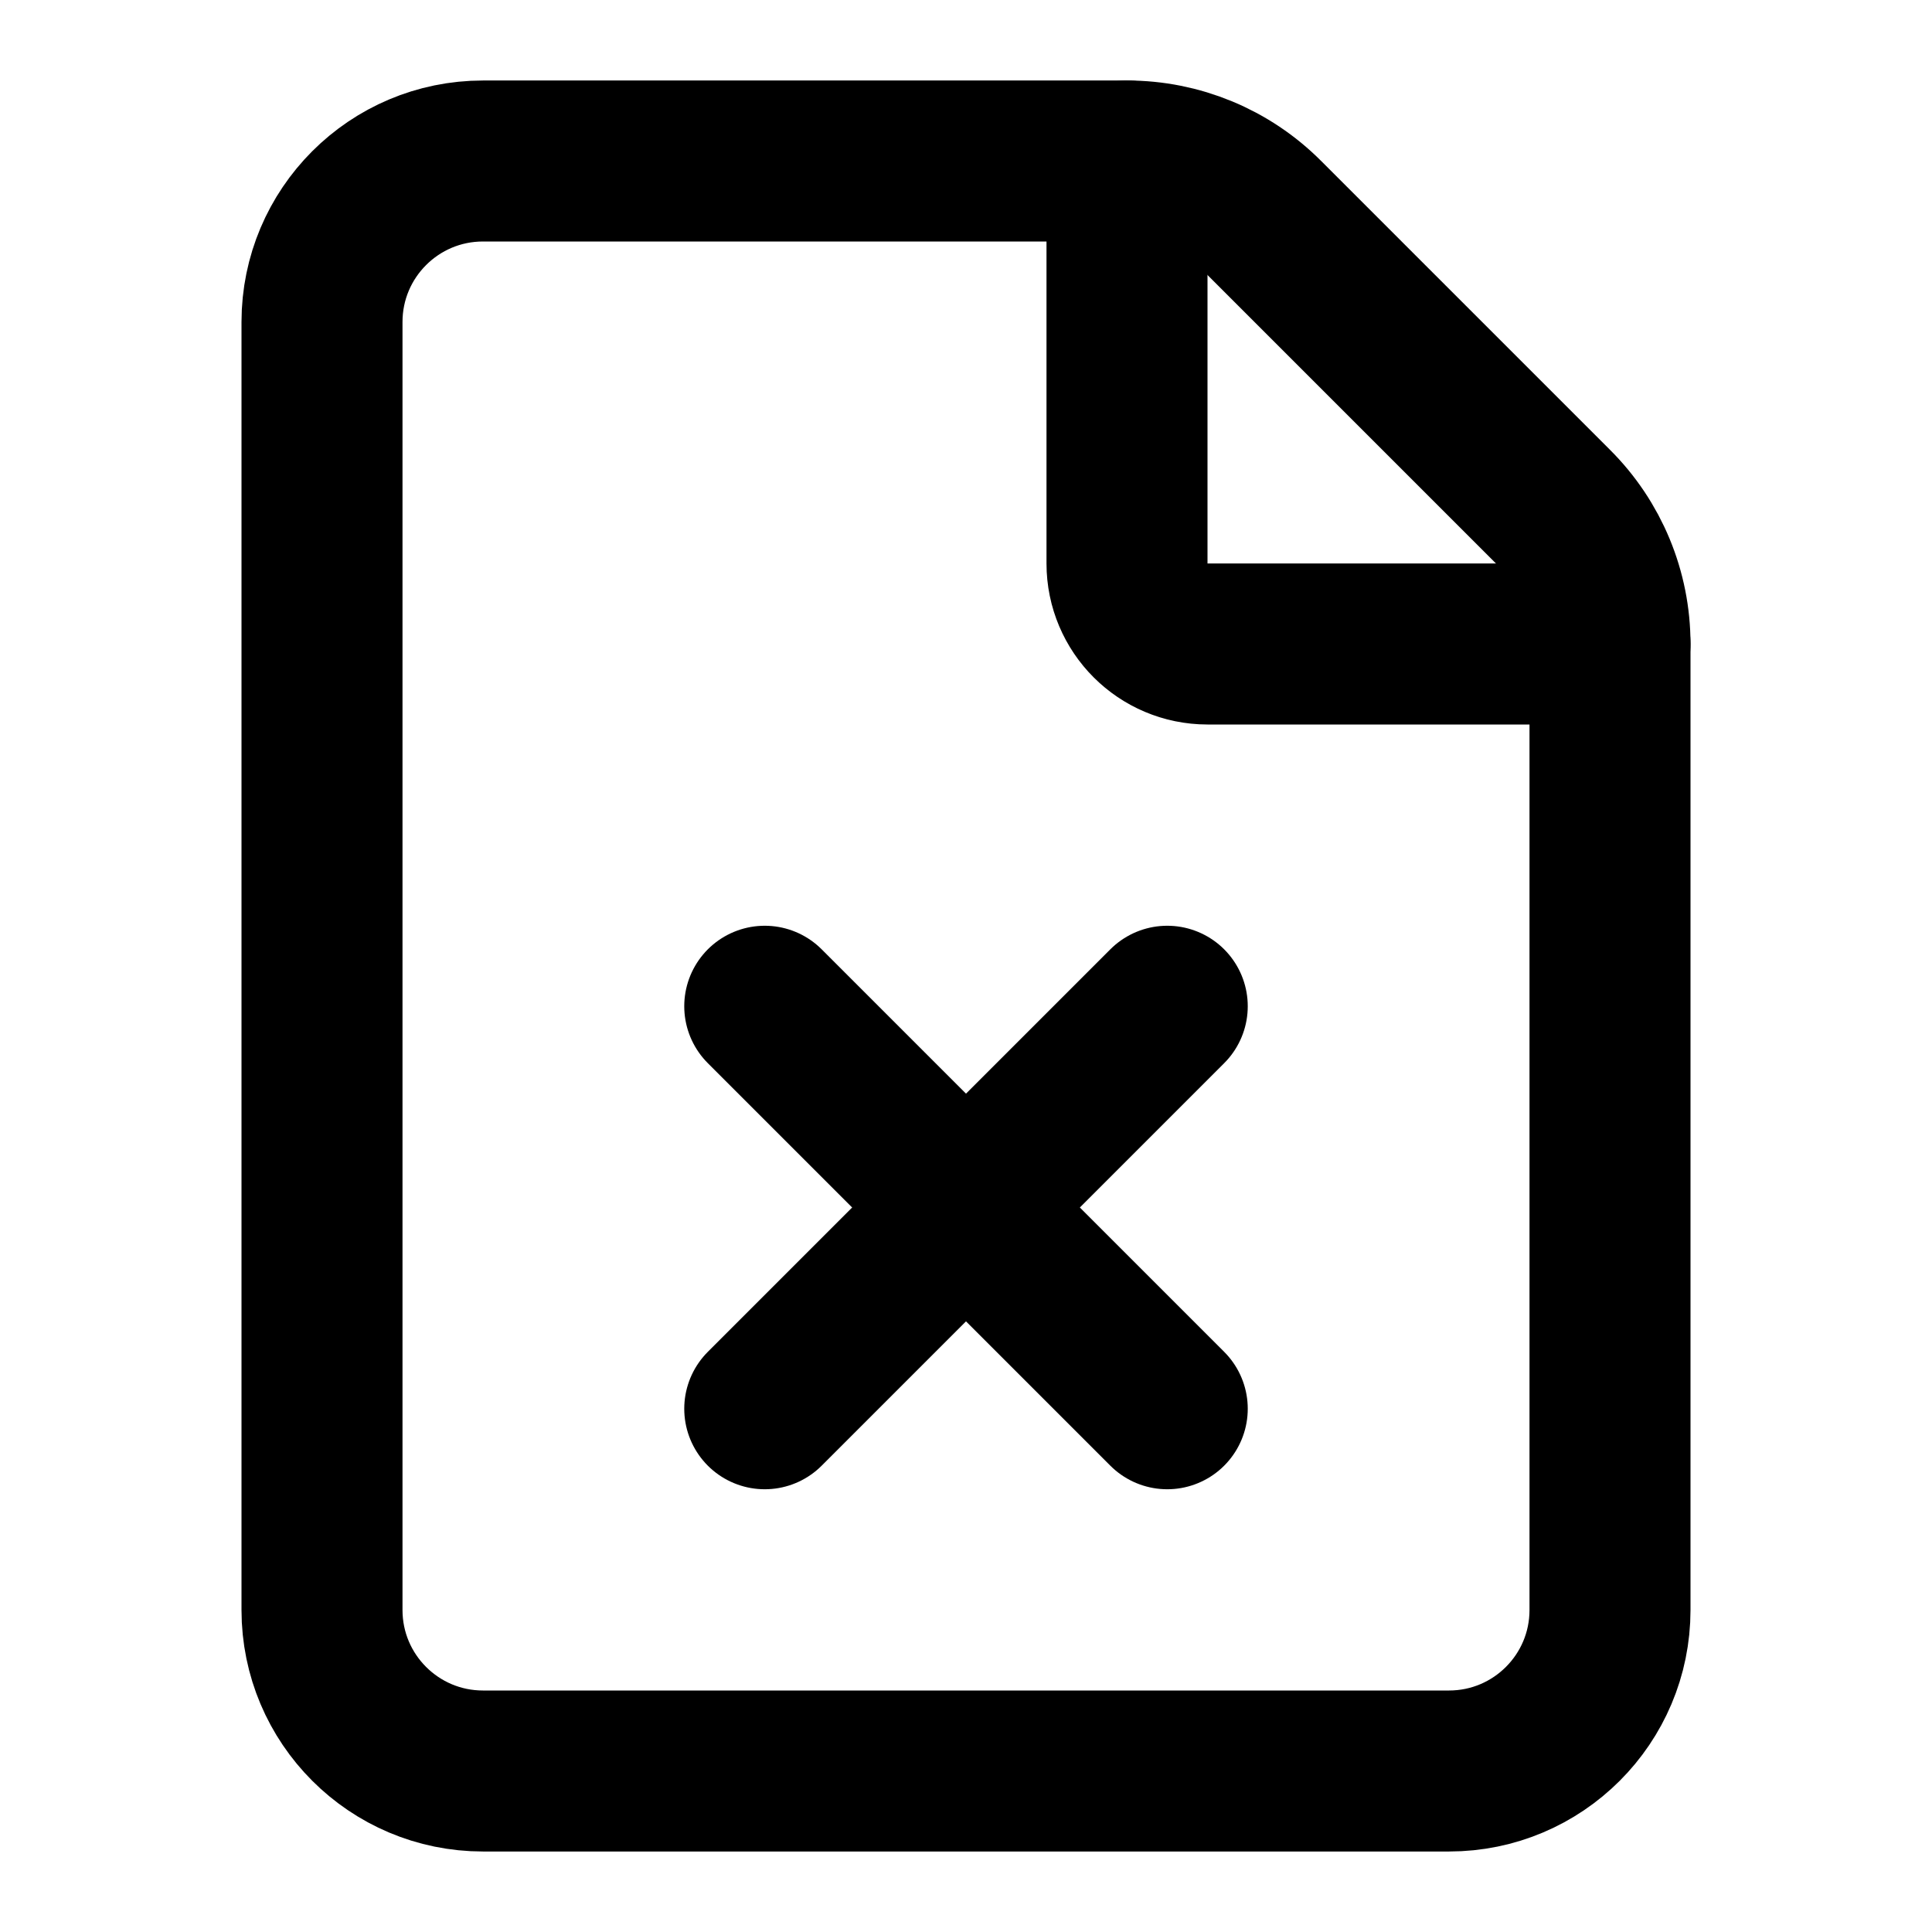
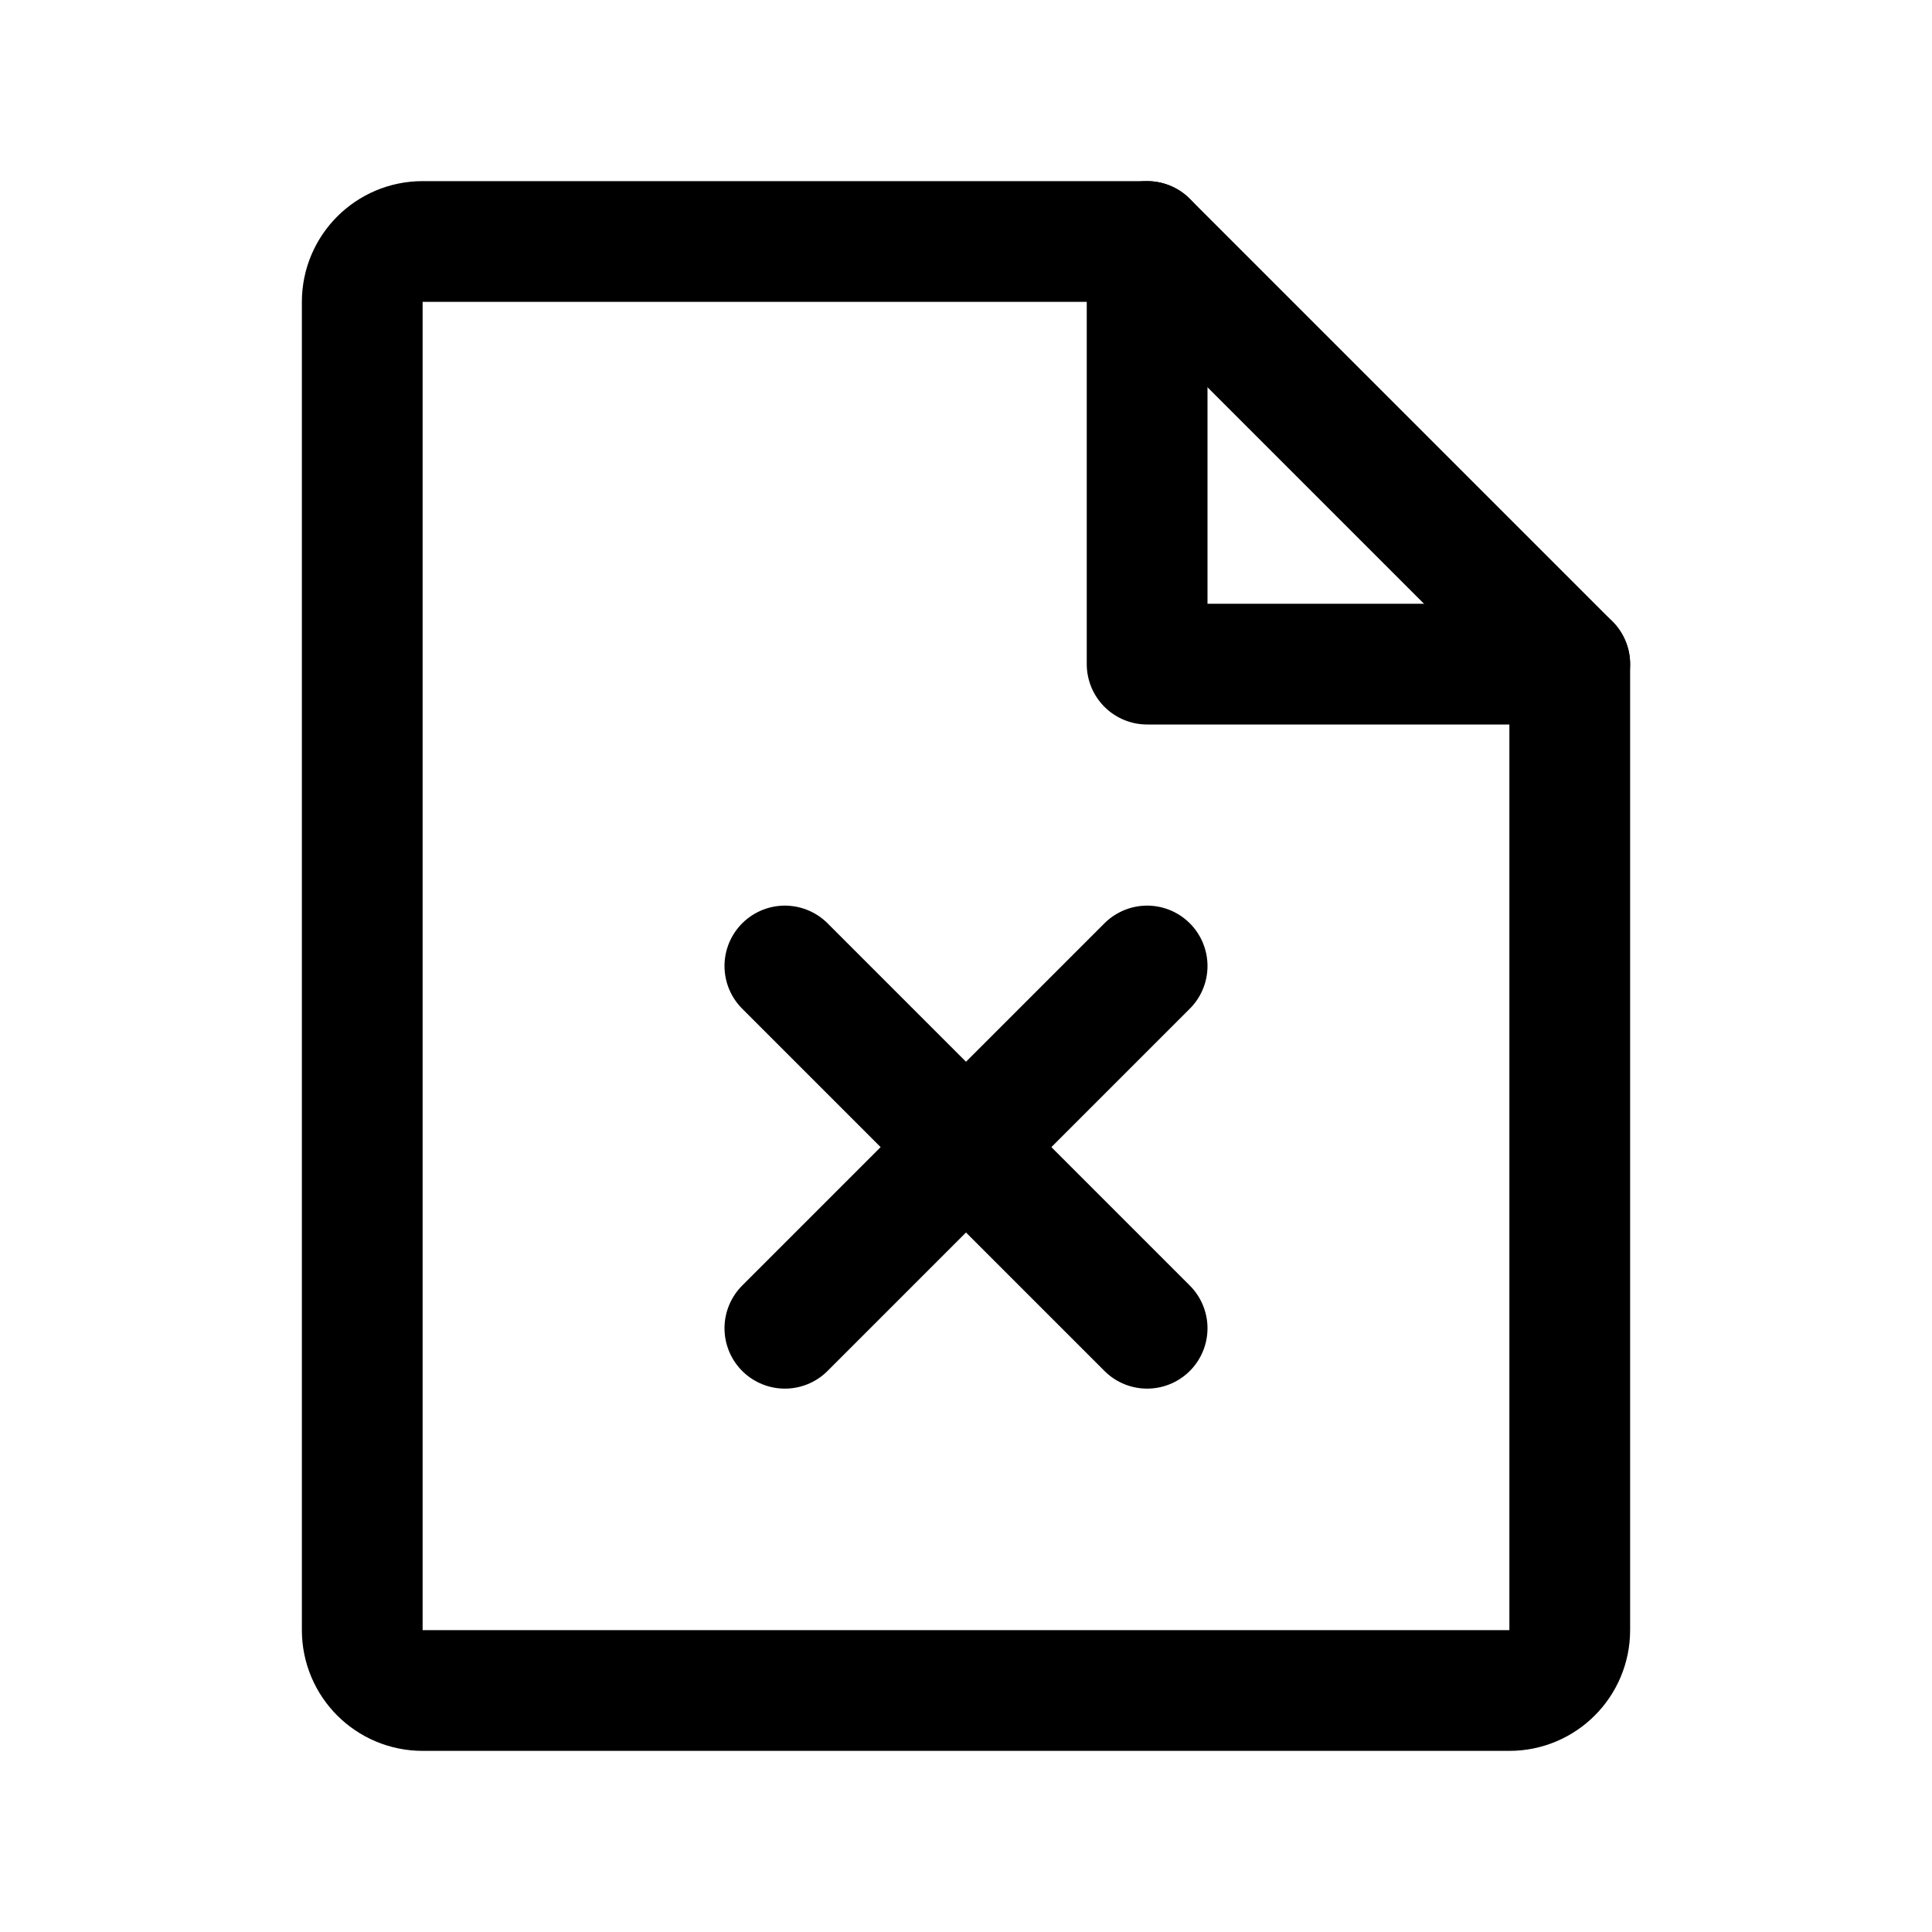
- <svg xmlns="http://www.w3.org/2000/svg" width="24" height="24" viewBox="0 0 24 24" fill="none" stroke="currentColor" stroke-width="2" stroke-linecap="round" stroke-linejoin="round" class="lucide lucide-file-x-icon lucide-file-x">
-   <path d="M6 22a2 2 0 0 1-2-2V4a2 2 0 0 1 2-2h8a2.4 2.4 0 0 1 1.704.706l3.588 3.588A2.4 2.4 0 0 1 20 8v12a2 2 0 0 1-2 2z" />
-   <path d="M14 2v5a1 1 0 0 0 1 1h5" />
-   <path d="m14.5 12.5-5 5" />
-   <path d="m9.5 12.5 5 5" />
+ <svg xmlns="http://www.w3.org/2000/svg" viewBox="0 0 256 256">
+   <rect width="256" height="256" fill="none" />
+   <path d="M200,224H56a8,8,0,0,1-8-8V40a8,8,0,0,1,8-8h96l56,56V216A8,8,0,0,1,200,224Z" fill="none" stroke="currentColor" stroke-linecap="round" stroke-linejoin="round" stroke-width="16" />
+   <polyline points="152 32 152 88 208 88" fill="none" stroke="currentColor" stroke-linecap="round" stroke-linejoin="round" stroke-width="16" />
+   <line x1="104" y1="128" x2="152" y2="176" fill="none" stroke="currentColor" stroke-linecap="round" stroke-linejoin="round" stroke-width="16" />
+   <line x1="152" y1="128" x2="104" y2="176" fill="none" stroke="currentColor" stroke-linecap="round" stroke-linejoin="round" stroke-width="16" />
</svg>
